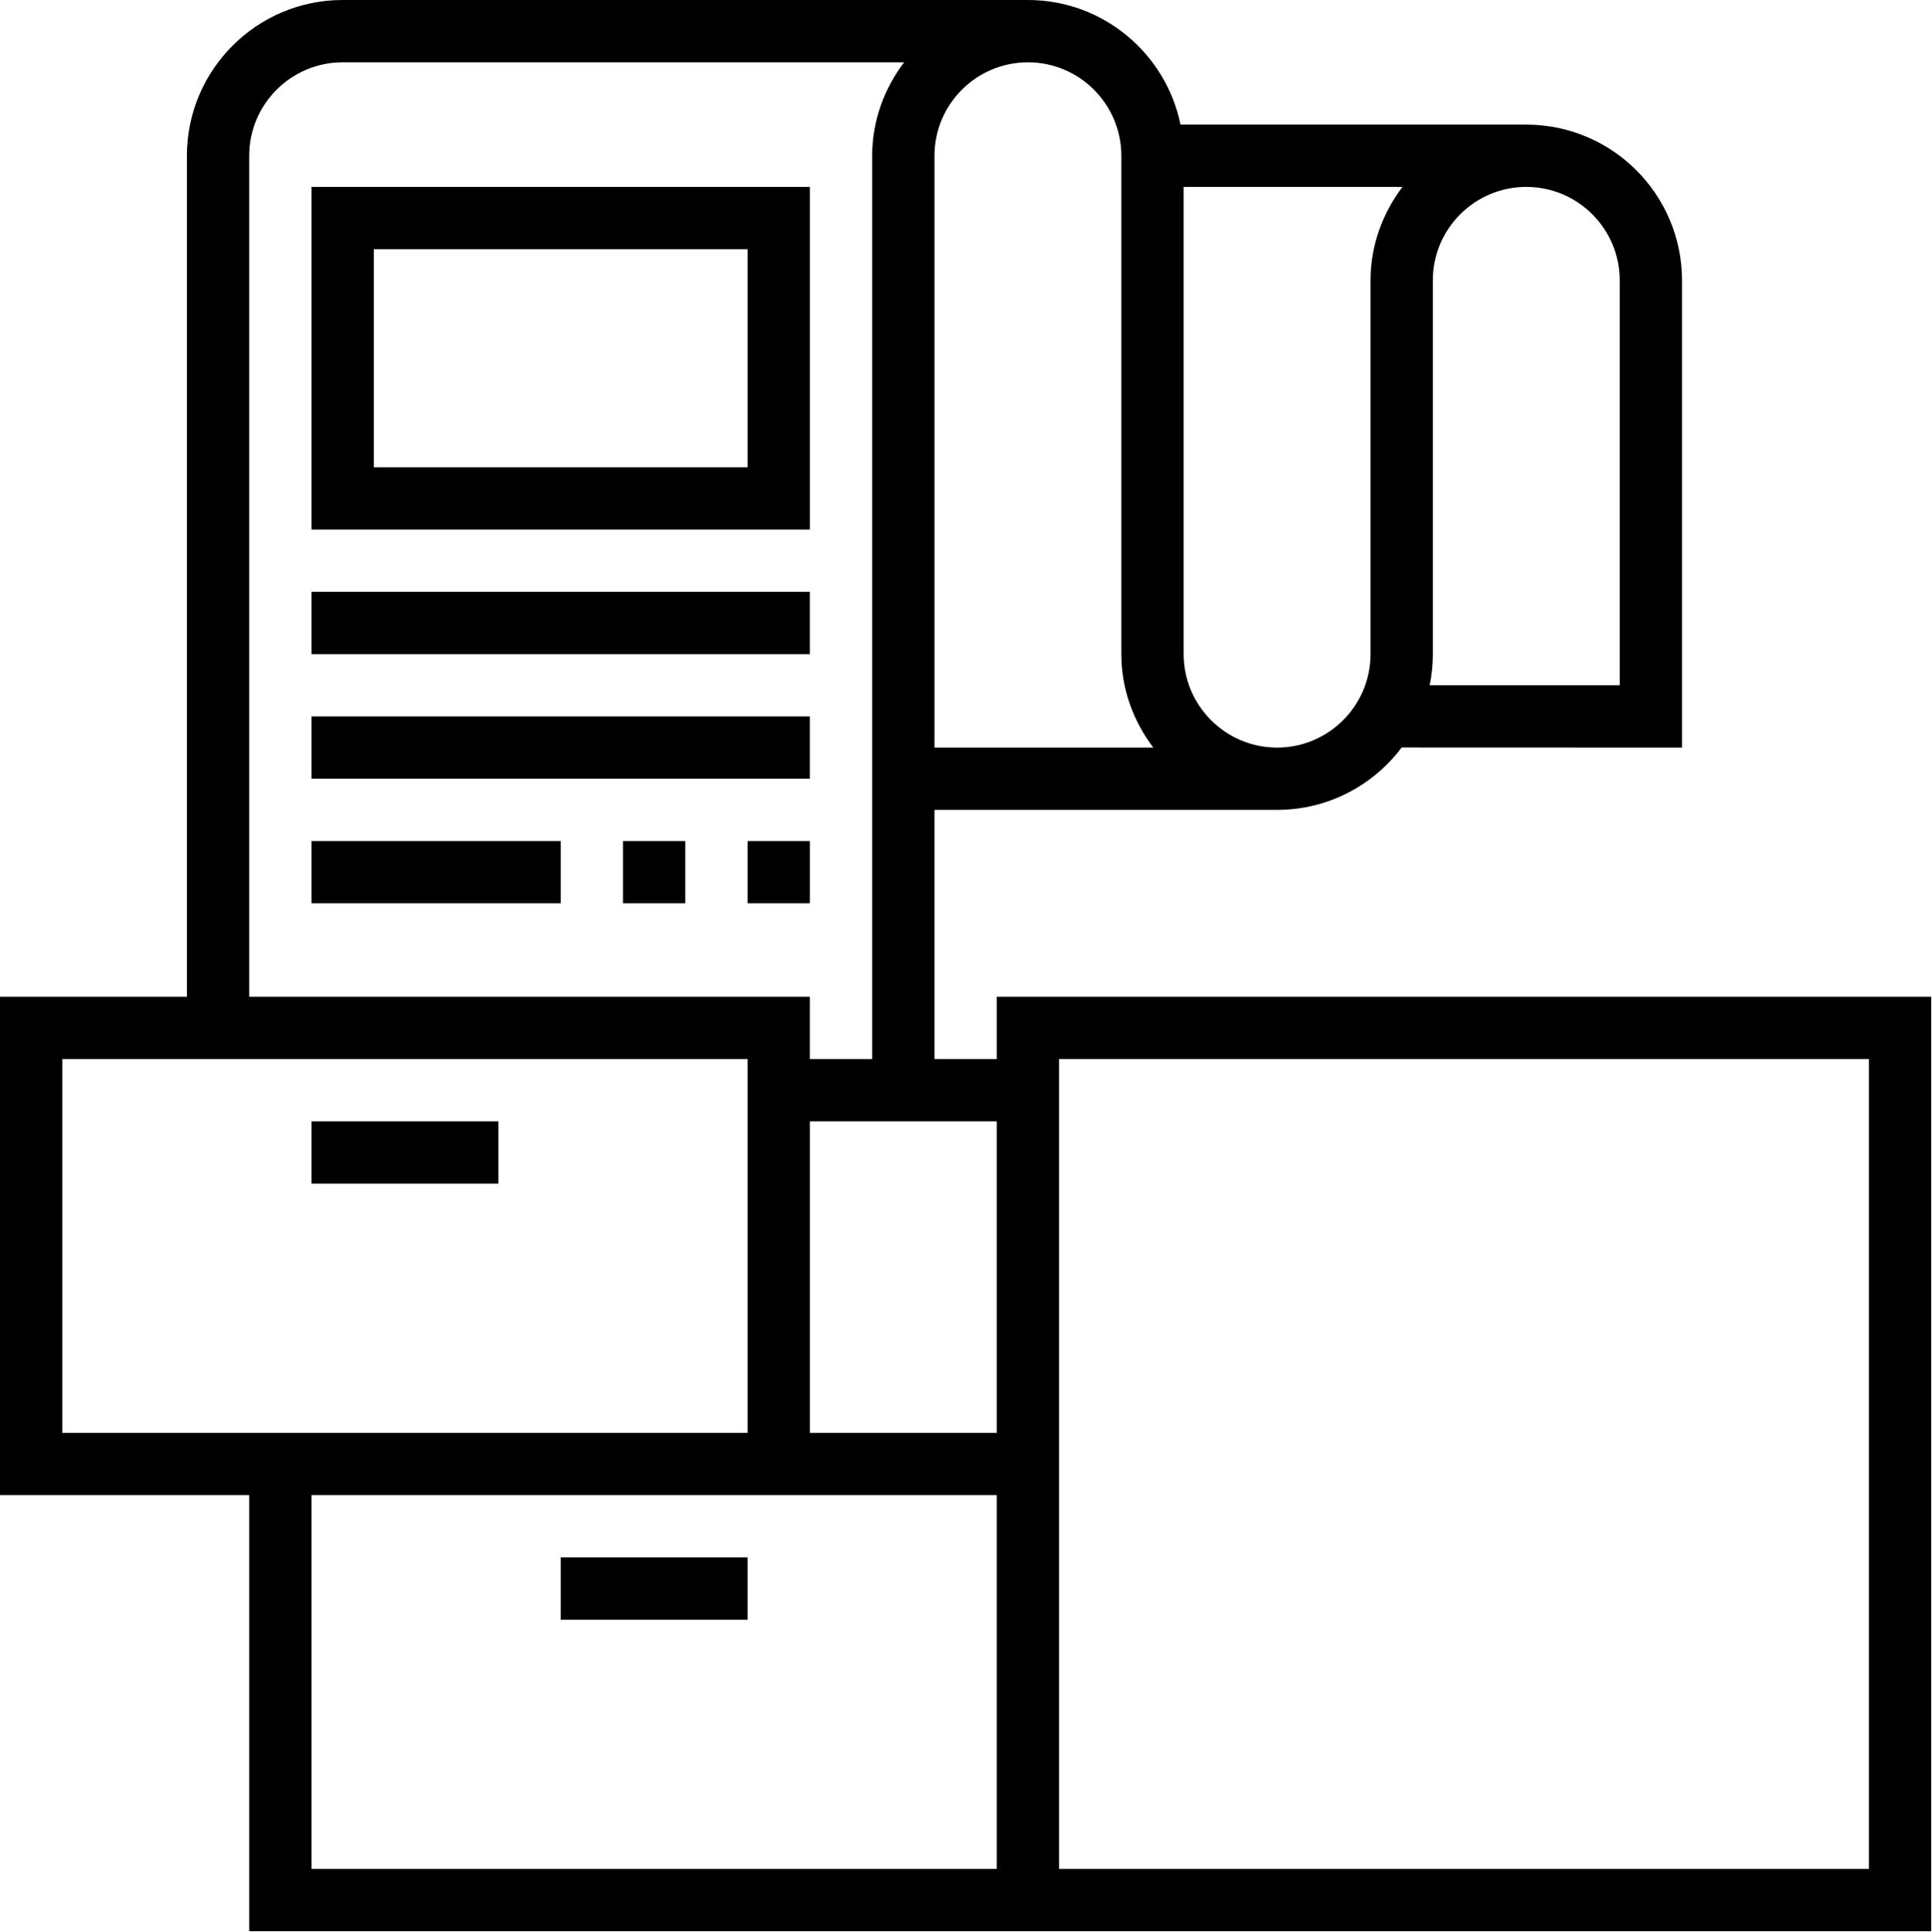
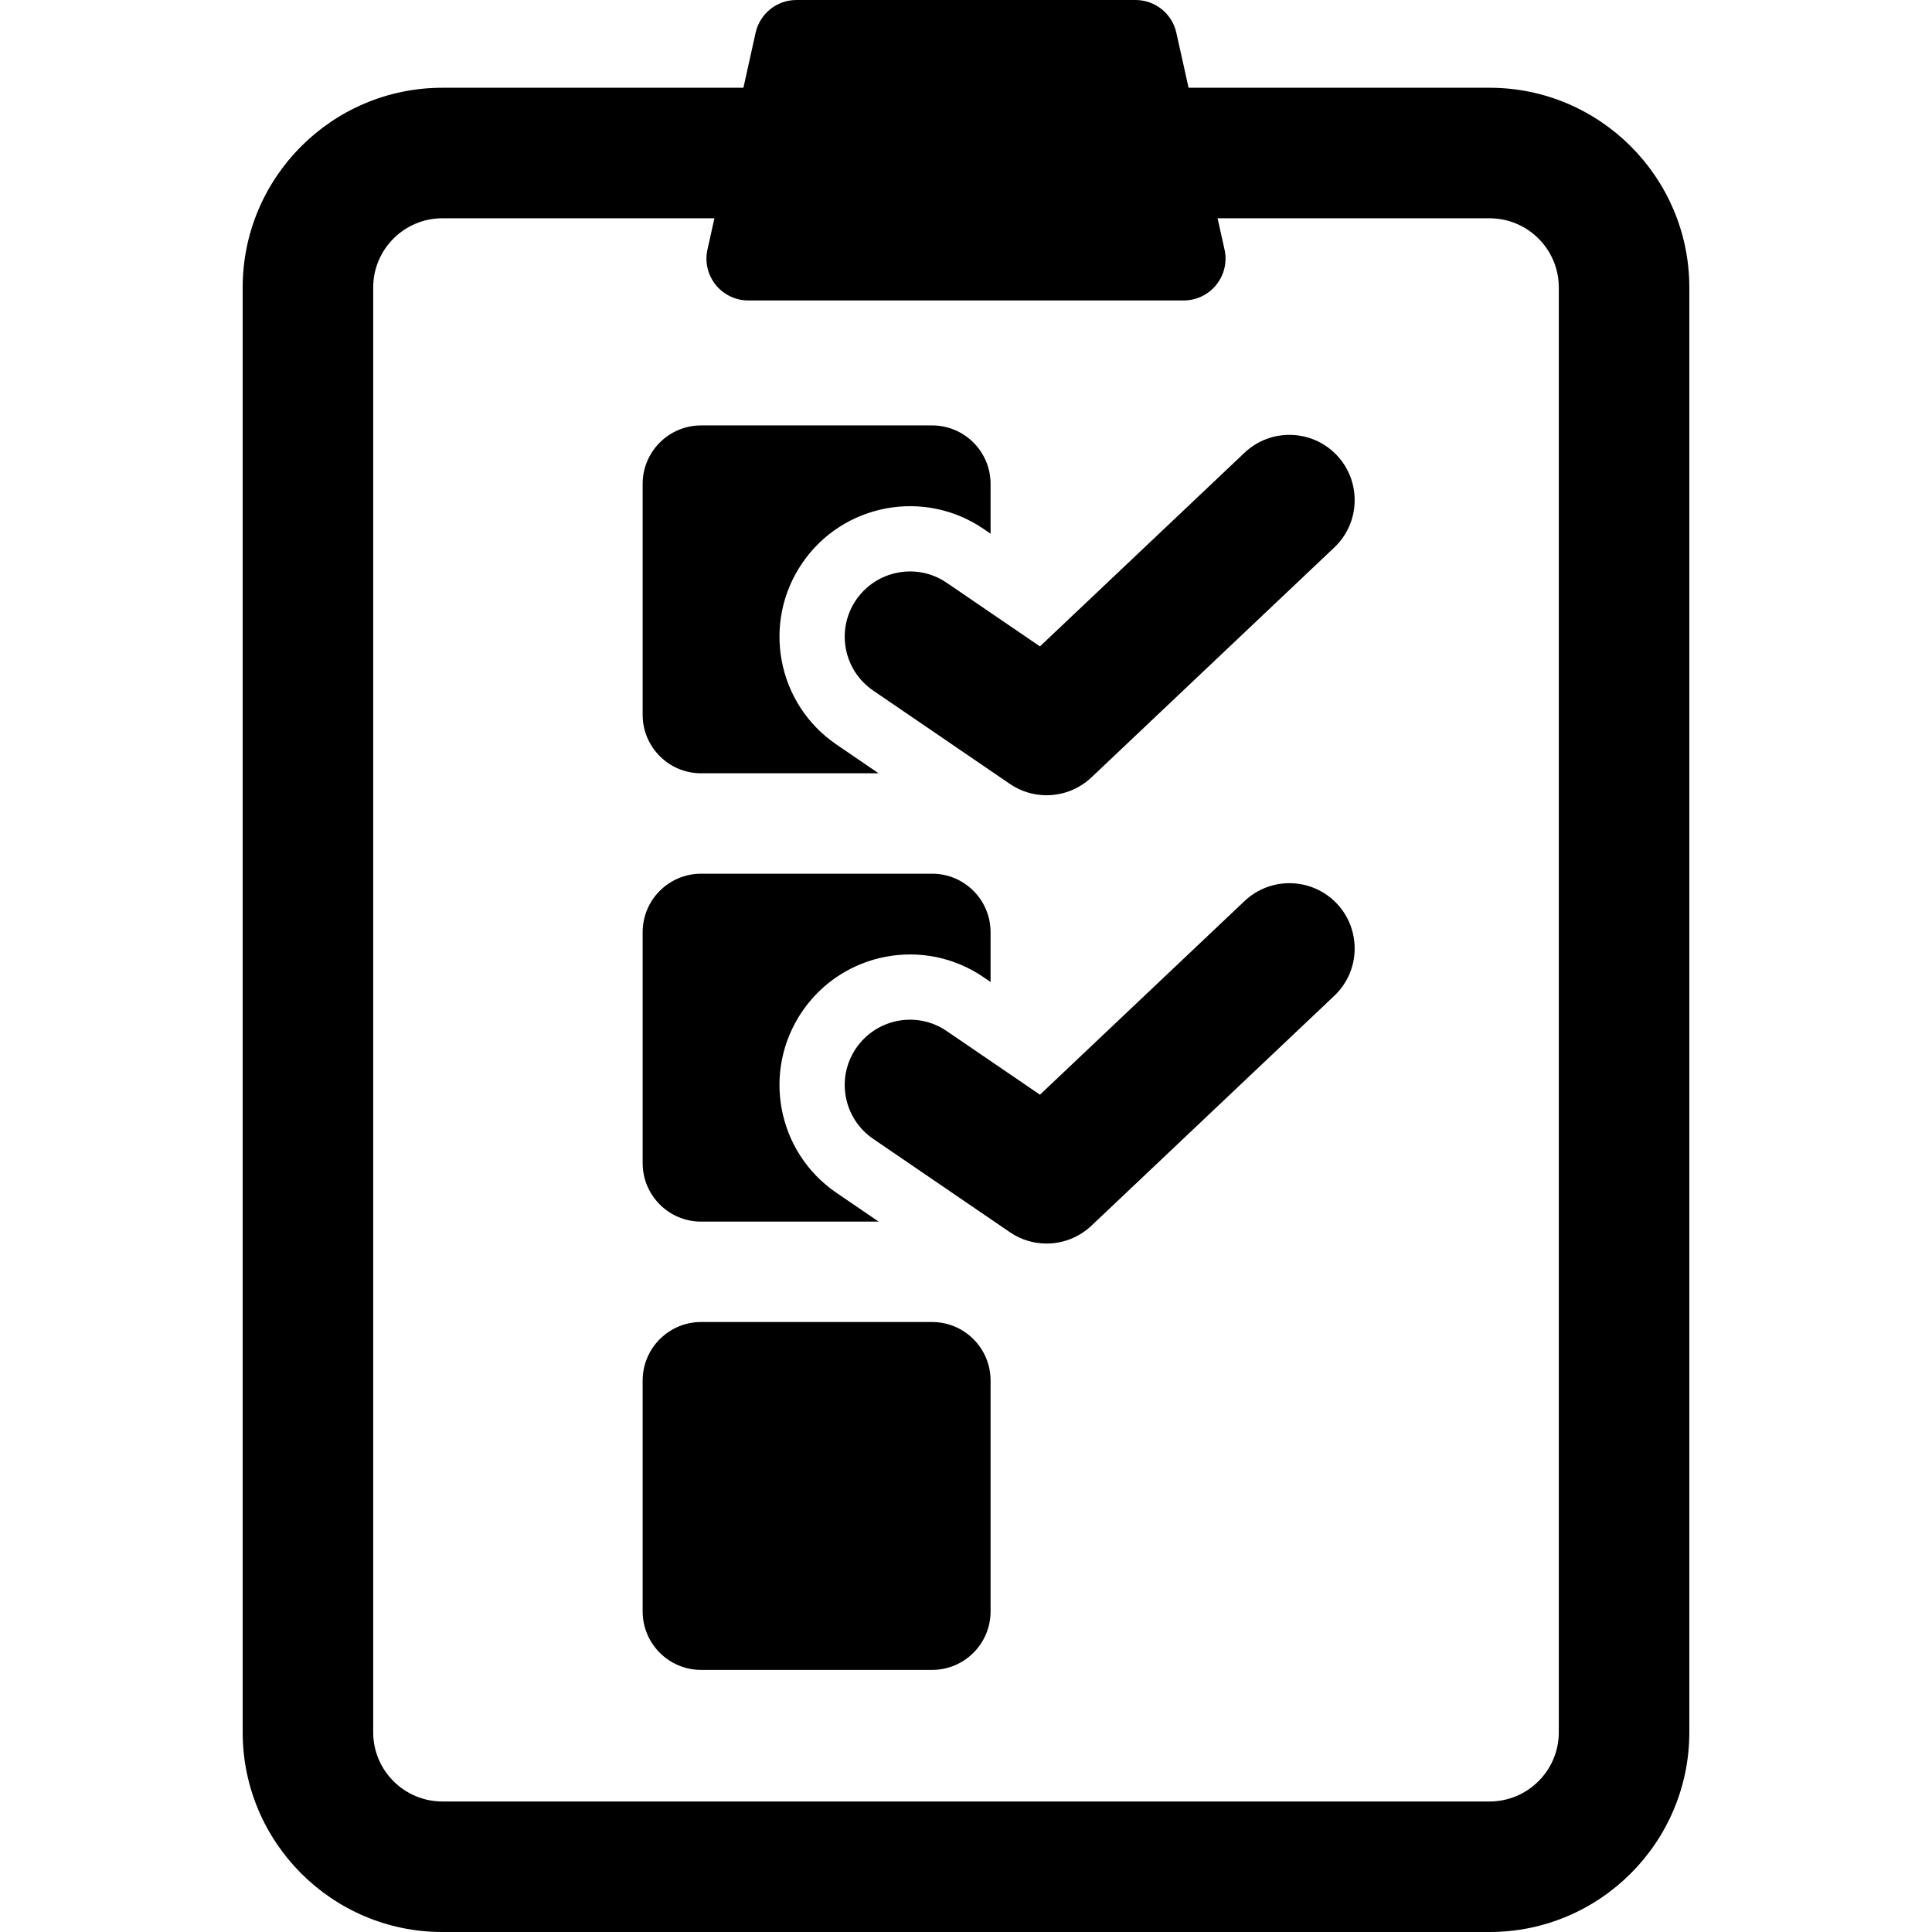
- <svg xmlns="http://www.w3.org/2000/svg" fill="#000000" version="1.1" id="Layer_1" viewBox="0 0 295.238 295.238" xml:space="preserve">
+ <svg xmlns="http://www.w3.org/2000/svg" fill="#000000" height="200px" width="200px" version="1.1" id="Capa_1" viewBox="0 0 470.767 470.767" xml:space="preserve">
  <g id="SVGRepo_bgCarrier" stroke-width="0" />
  <g id="SVGRepo_tracerCarrier" stroke-linecap="round" stroke-linejoin="round" />
  <g id="SVGRepo_iconCarrier">
    <g>
-       <g>
-         <g>
-           <path d="M152.381,152.381v9.524h-9.524V123.81h52.381c7.781,0,14.7-3.752,19.048-9.538l42.857,0.014V42.857 c0-13.129-10.681-23.81-23.81-23.81h-52.862C178.257,8.195,168.638,0,157.143,0H52.381c-13.129,0-23.81,10.681-23.81,23.81 v128.571H0v76.19h38.095v66.667h114.286h9.524h133.333V152.381H152.381z M219.048,100V42.857c0-7.876,6.41-14.286,14.286-14.286 c7.876,0,14.285,6.41,14.285,14.286v61.905h-29.052C218.881,103.224,219.048,101.629,219.048,100z M180.952,28.571h33.457 c-3.023,3.991-4.885,8.905-4.885,14.286V100c0,7.876-6.41,14.286-14.286,14.286c-7.876,0-14.286-6.41-14.286-14.286V28.571z M142.858,23.81c0-7.876,6.41-14.286,14.286-14.286c7.876,0,14.285,6.409,14.285,14.286V100c0,5.381,1.862,10.295,4.886,14.286 h-33.457V23.81z M38.095,23.81c0-7.876,6.41-14.286,14.286-14.286h85.838c-3.024,3.99-4.886,8.905-4.886,14.286v138.095h-9.524 v-9.524H38.095V23.81z M9.524,219.048v-57.143h104.762v57.143h-76.19H9.524z M47.619,285.714v-57.143h76.19h28.571v57.143H47.619 z M152.381,219.048H123.81v-47.619h28.571V219.048z M285.714,285.714h-123.81v-66.667v-57.143h123.81V285.714z">
-                     </path>
-           <rect x="47.619" y="171.429" width="28.571" height="9.524" />
-           <rect x="85.714" y="238.095" width="28.571" height="9.524" />
-           <path d="M123.81,28.571H47.62v52.381h76.19V28.571z M114.286,71.429H57.143V38.095h57.143V71.429z">
-                     </path>
-           <rect x="47.619" y="90.476" width="76.19" height="9.524" />
-           <rect x="47.619" y="109.524" width="76.19" height="9.524" />
-           <rect x="47.619" y="128.571" width="38.095" height="9.524" />
-           <rect x="114.286" y="128.571" width="9.524" height="9.524" />
-           <rect x="95.238" y="128.571" width="9.524" height="9.524" />
-         </g>
-       </g>
+       <path d="M362.965,21.384H289.62L286.638,7.99C285.614,3.323,281.467,0,276.685,0h-82.618c-4.782,0-8.913,3.323-9.953,7.99 l-2.967,13.394h-73.36c-26.835,0-48.654,21.827-48.654,48.662v352.06c0,26.835,21.819,48.662,48.654,48.662h255.179 c26.835,0,48.67-21.827,48.67-48.662V70.046C411.635,43.211,389.8,21.384,362.965,21.384z M379.831,422.105 c0,9.295-7.563,16.858-16.866,16.858H107.786c-9.287,0-16.85-7.563-16.85-16.858V70.046c0-9.295,7.563-16.857,16.85-16.857h66.294 l-1.692,7.609c-0.684,3.02,0.062,6.188,1.988,8.596c1.94,2.415,4.876,3.82,7.965,3.82h106.082c3.091,0,6.026-1.405,7.951-3.82 c1.942-2.415,2.687-5.575,2.004-8.596l-1.692-7.609h66.279c9.303,0,16.866,7.563,16.866,16.857V422.105z">
+             </path>
+       <path d="M170.835,188.426h43.249l-10.279-7.019c-14.506-9.899-18.232-29.693-8.325-44.197c9.893-14.489,29.693-18.239,44.197-8.324 l1.694,1.157v-12.136c0-7.866-6.383-14.248-14.242-14.248h-56.294c-7.857,0-14.24,6.383-14.24,14.248v56.271 C156.595,182.045,162.978,188.426,170.835,188.426z">
+             </path>
+       <path d="M303.256,110.313l-49.85,47.194l-22.704-15.49c-7.221-4.962-17.13-3.083-22.099,4.162 c-4.954,7.251-3.09,17.144,4.178,22.098l33.28,22.727c2.718,1.864,5.839,2.772,8.961,2.772c3.96,0,7.888-1.474,10.933-4.356 l59.167-56.014c6.382-6.033,6.645-16.104,0.62-22.479C319.686,104.552,309.637,104.28,303.256,110.313z">
+             </path>
+       <path d="M170.835,297.669H214.1l-10.295-7.027c-14.506-9.901-18.232-29.693-8.325-44.197c9.893-14.498,29.693-18.248,44.197-8.325 l1.694,1.158v-12.136c0-7.865-6.383-14.248-14.242-14.248h-56.294c-7.857,0-14.24,6.383-14.24,14.248v56.279 C156.595,291.286,162.978,297.669,170.835,297.669z">
+             </path>
+       <path d="M303.256,219.555l-49.85,47.186l-22.704-15.49c-7.221-4.97-17.13-3.098-22.099,4.162 c-4.954,7.253-3.09,17.144,4.178,22.099l33.28,22.727c2.718,1.864,5.839,2.772,8.961,2.772c3.96,0,7.888-1.476,10.933-4.356 l59.167-56.007c6.382-6.033,6.645-16.096,0.62-22.479C319.686,213.793,309.637,213.529,303.256,219.555z">
+             </path>
+       <path d="M227.129,322.135h-56.294c-7.857,0-14.24,6.383-14.24,14.248v56.271c0,7.865,6.383,14.248,14.24,14.248h56.294 c7.859,0,14.242-6.383,14.242-14.248v-56.271C241.371,328.518,234.988,322.135,227.129,322.135z">
+             </path>
    </g>
  </g>
</svg>
